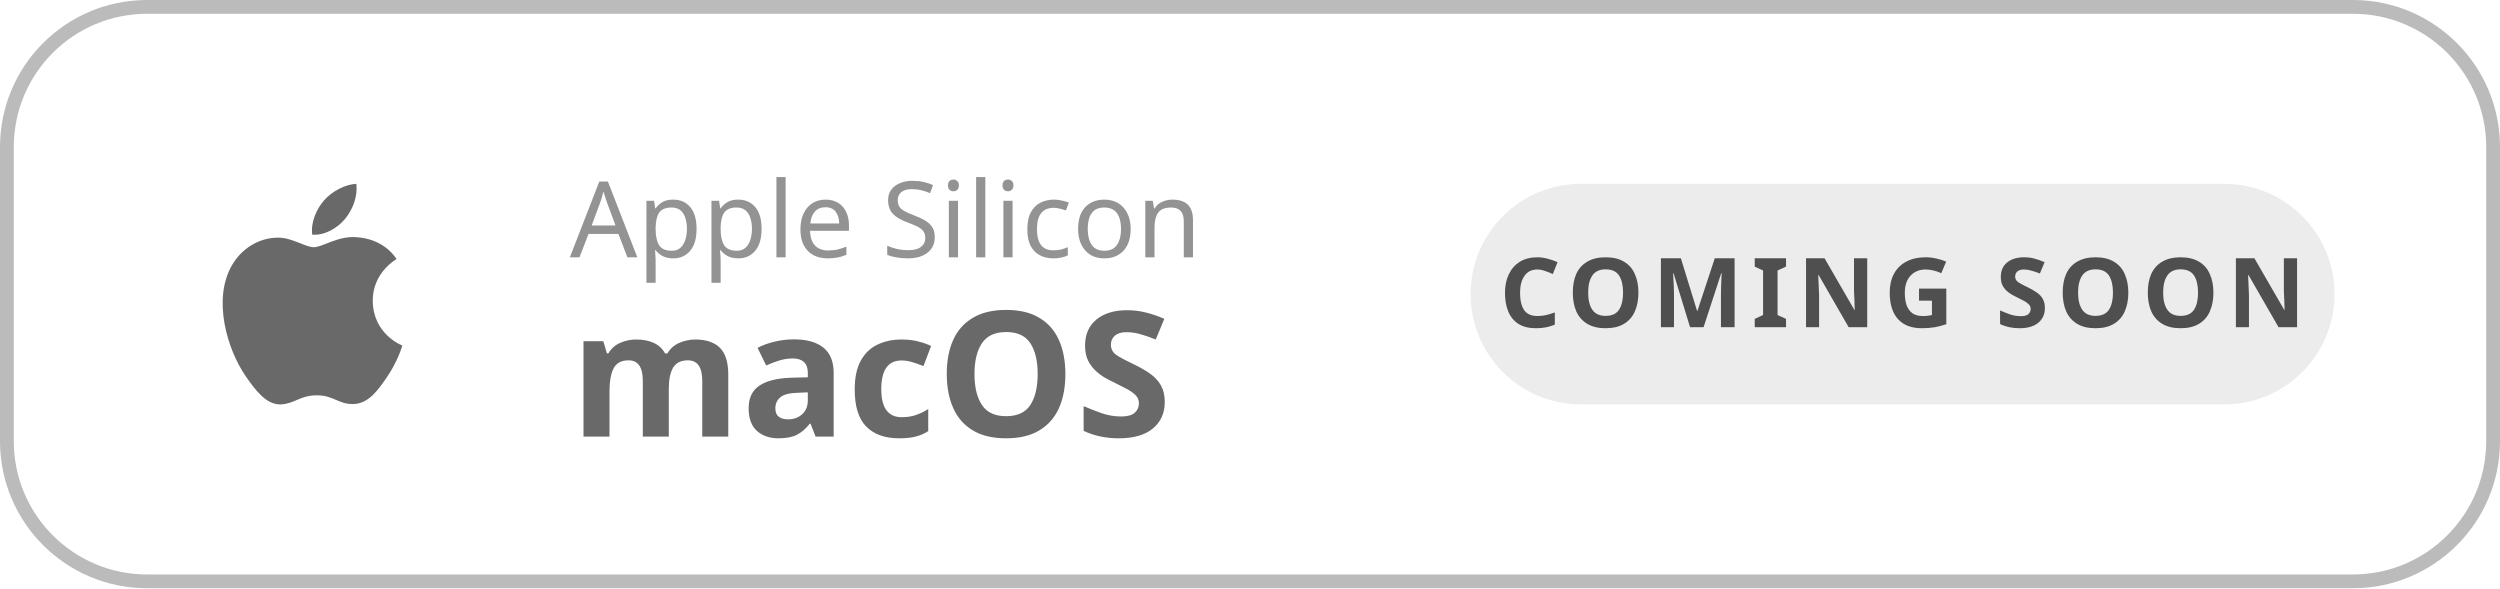
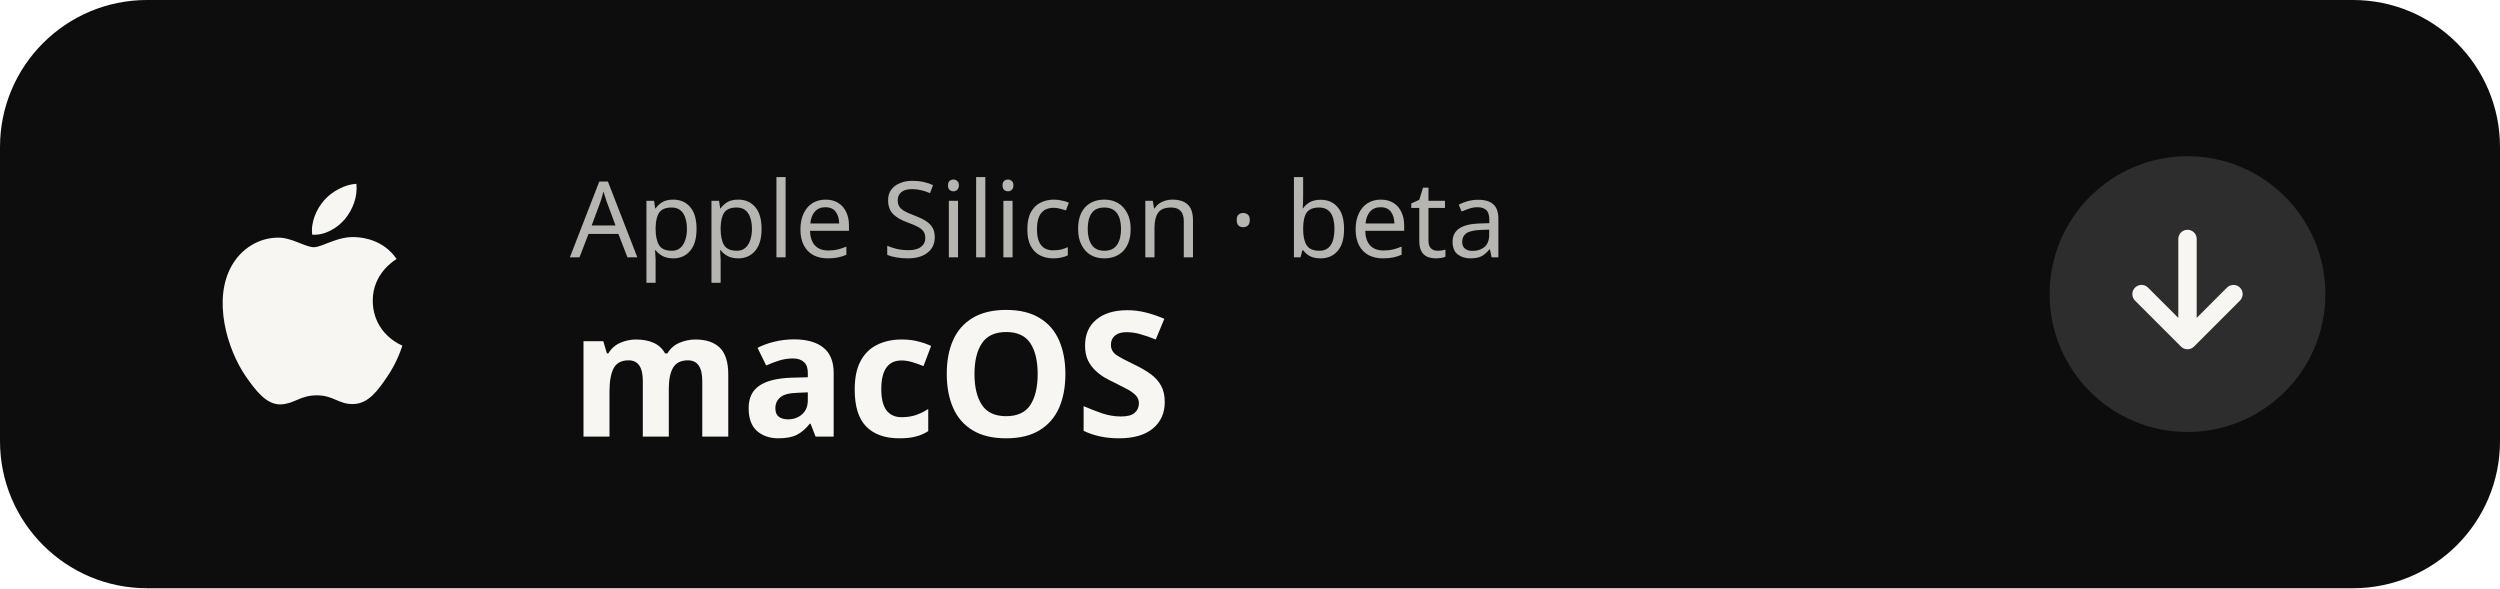
<svg xmlns="http://www.w3.org/2000/svg" width="272" height="64" viewBox="0 0 272 64" font-family="-apple-system, BlinkMacSystemFont, 'Segoe UI', 'Noto Sans', Helvetica, Arial, sans-serif">
-   <rect x="0.75" y="0.75" width="270.5" height="62.5" rx="15.25" fill="none" stroke="#0D0D0D" stroke-opacity="0.28" stroke-width="1.5" />
-   <g opacity="0.62">
-     <g transform="translate(22 20)" fill="#0D0D0D">
+   <rect width="272" height="64" rx="16" fill="#0D0D0D" />
+   <g>
+     <g transform="translate(22 20)" fill="#F7F6F2">
      <path d="M12.152 6.896c-.948 0-2.415-1.078-3.96-1.04-2.04.027-3.91 1.183-4.961 3.014-2.117 3.675-.546 9.103 1.519 12.09 1.013 1.454 2.208 3.09 3.792 3.039 1.52-.065 2.09-.987 3.935-.987 1.831 0 2.35.987 3.96.948 1.637-.026 2.676-1.48 3.676-2.948 1.156-1.688 1.636-3.325 1.662-3.415-.039-.013-3.182-1.221-3.22-4.857-.026-3.04 2.48-4.494 2.597-4.559-1.429-2.09-3.623-2.324-4.39-2.376-2-.156-3.675 1.09-4.61 1.09zM15.53 3.83c.843-1.012 1.4-2.427 1.245-3.83-1.207.052-2.662.805-3.532 1.818-.78.896-1.454 2.338-1.273 3.714 1.338.104 2.715-.688 3.559-1.701" />
    </g>
-     <text x="62" y="28" font-size="11.5" fill="#0D0D0D" fill-opacity="0.72">Apple Silicon</text>
-     <text x="62" y="47.5" font-size="19" font-weight="600" fill="#0D0D0D">macOS</text>
+     <text x="62" y="28" font-size="11.5" fill="#F7F6F2" fill-opacity="0.72">Apple Silicon · beta</text>
+     <text x="62" y="47.5" font-size="19" font-weight="600" fill="#F7F6F2">macOS</text>
  </g>
-   <rect x="160" y="20.0" width="94" height="24" rx="12" fill="#0D0D0D" fill-opacity="0.08" />
-   <text x="207.0" y="35.6" text-anchor="middle" font-size="10.5" font-weight="700" letter-spacing="0.9" fill="#0D0D0D" fill-opacity="0.7">COMING SOON</text>
+   <circle cx="238" cy="32.0" r="15" fill="#F7F6F2" fill-opacity="0.14" />
+   <path d="M238 26.0v11m-5-5 5 5 5-5" fill="none" stroke="#F7F6F2" stroke-width="2" stroke-linecap="round" stroke-linejoin="round" />
</svg>
